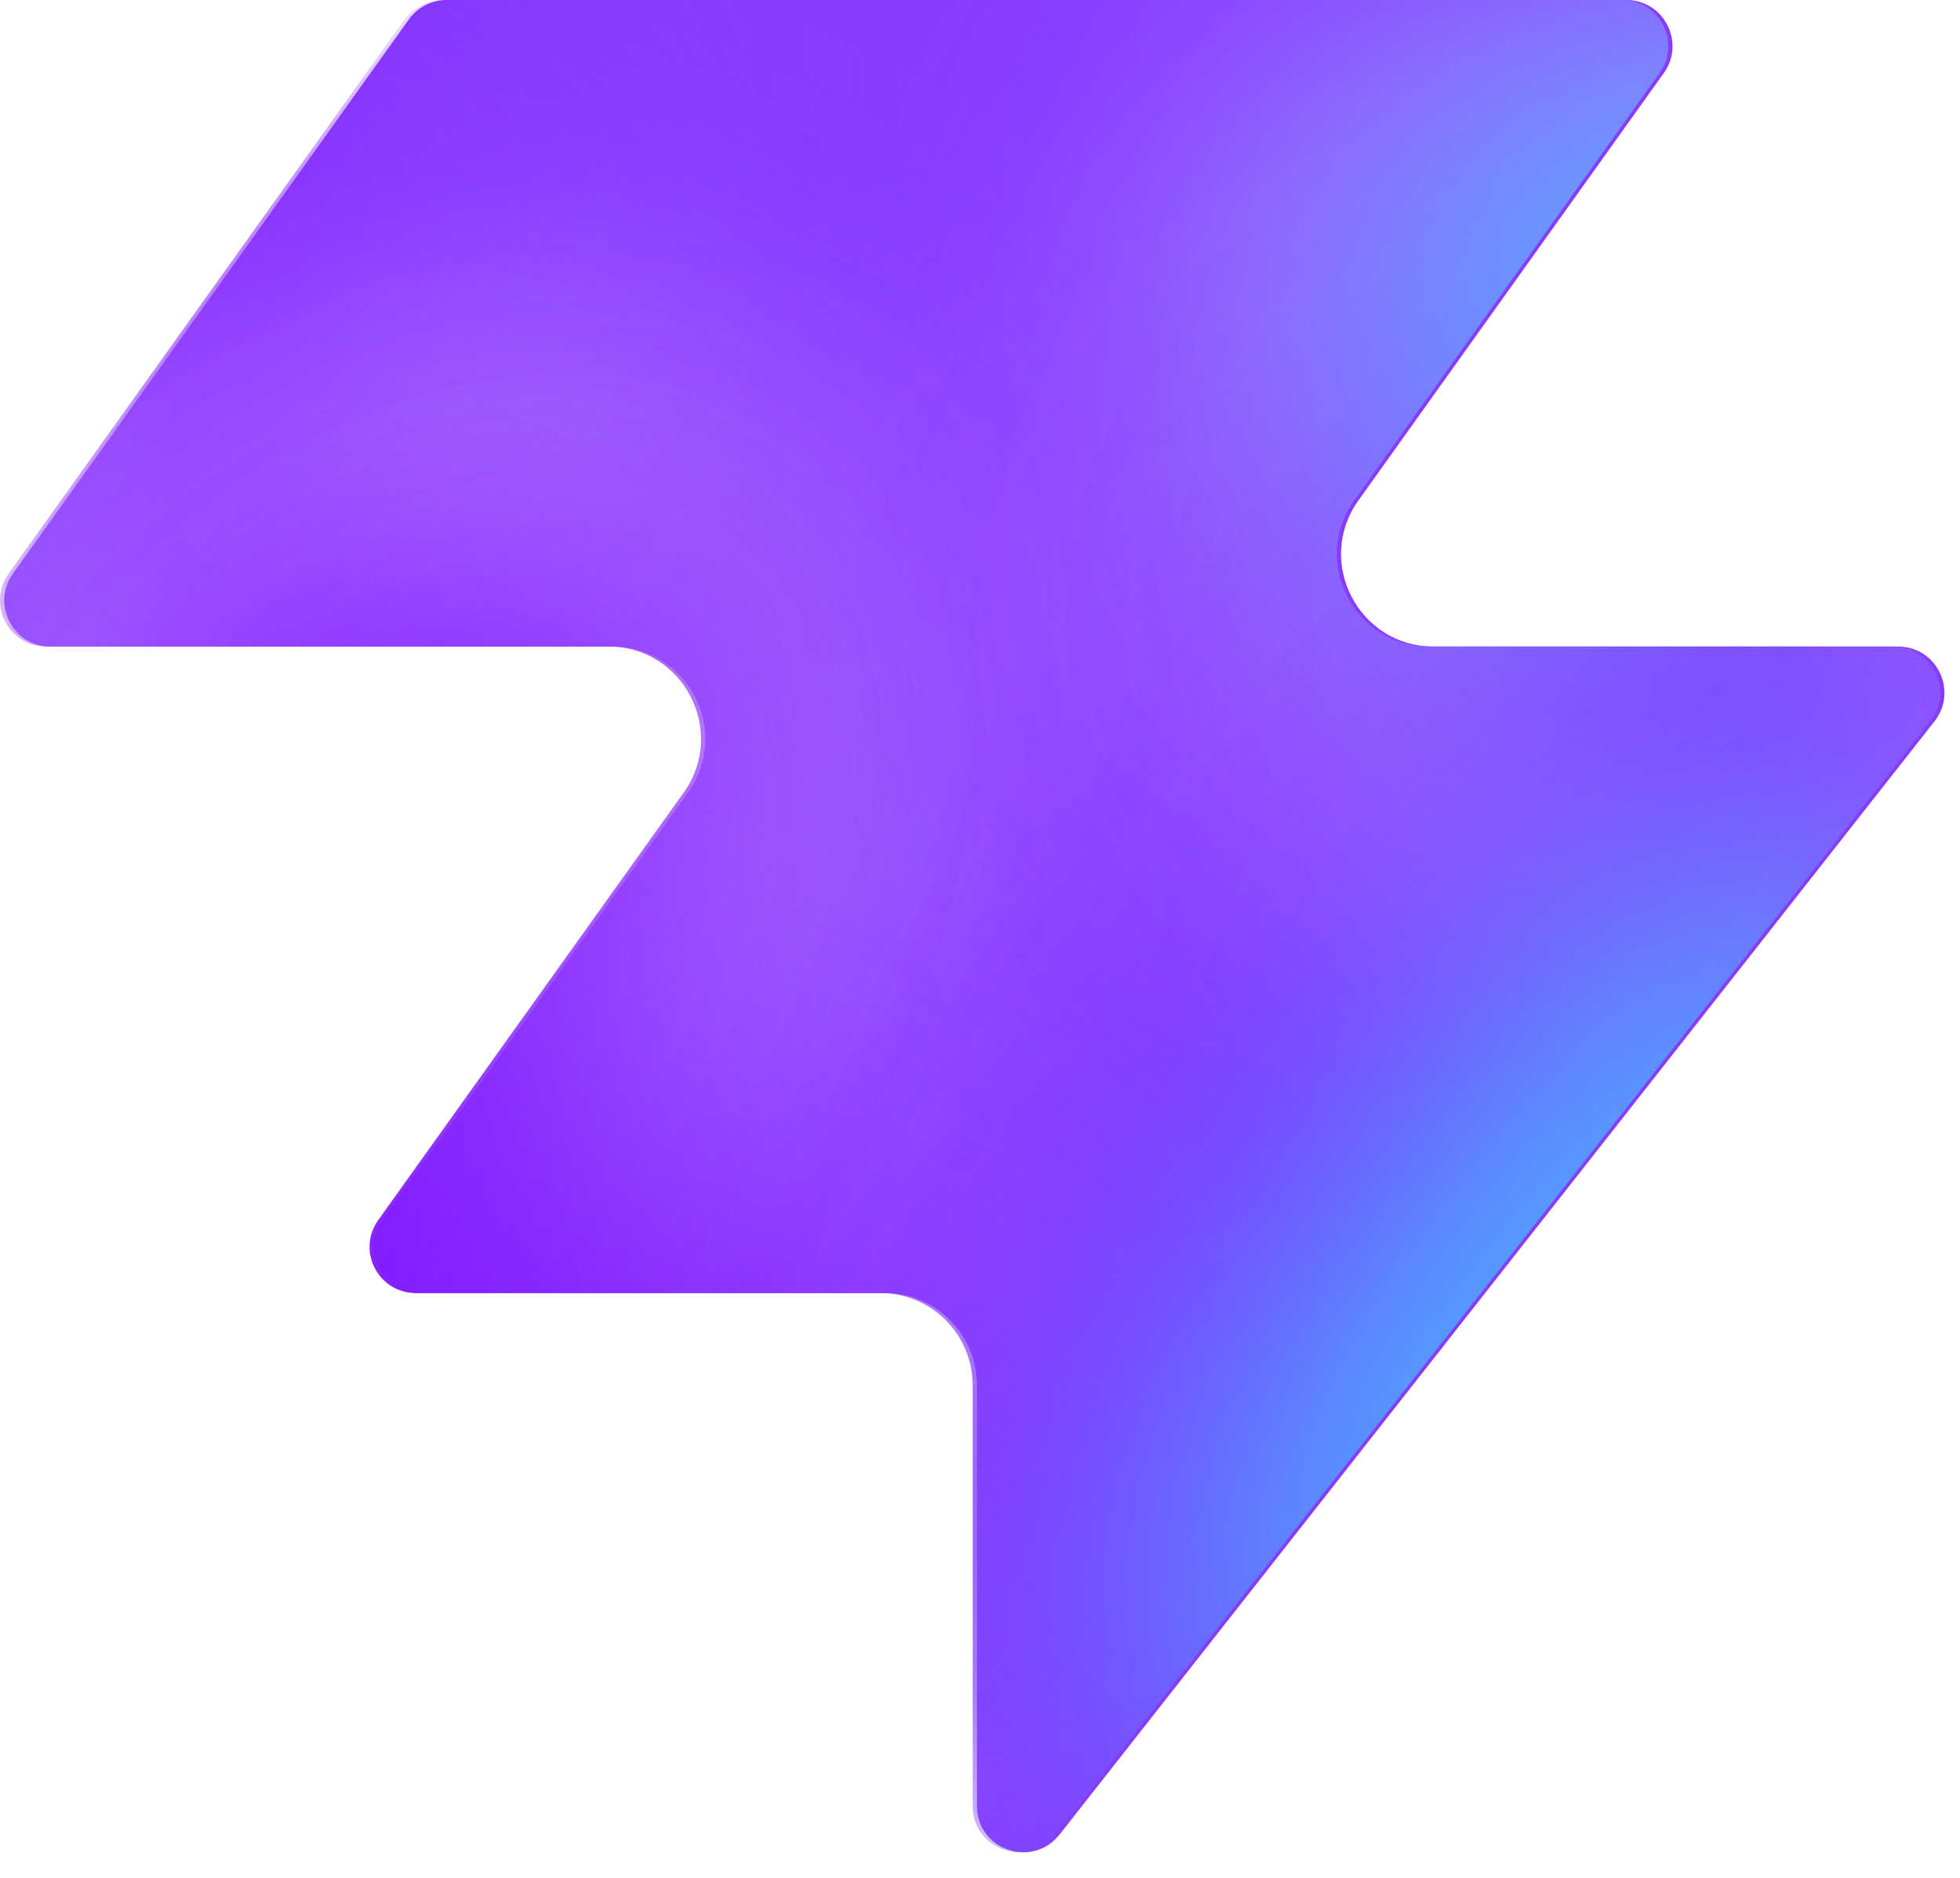
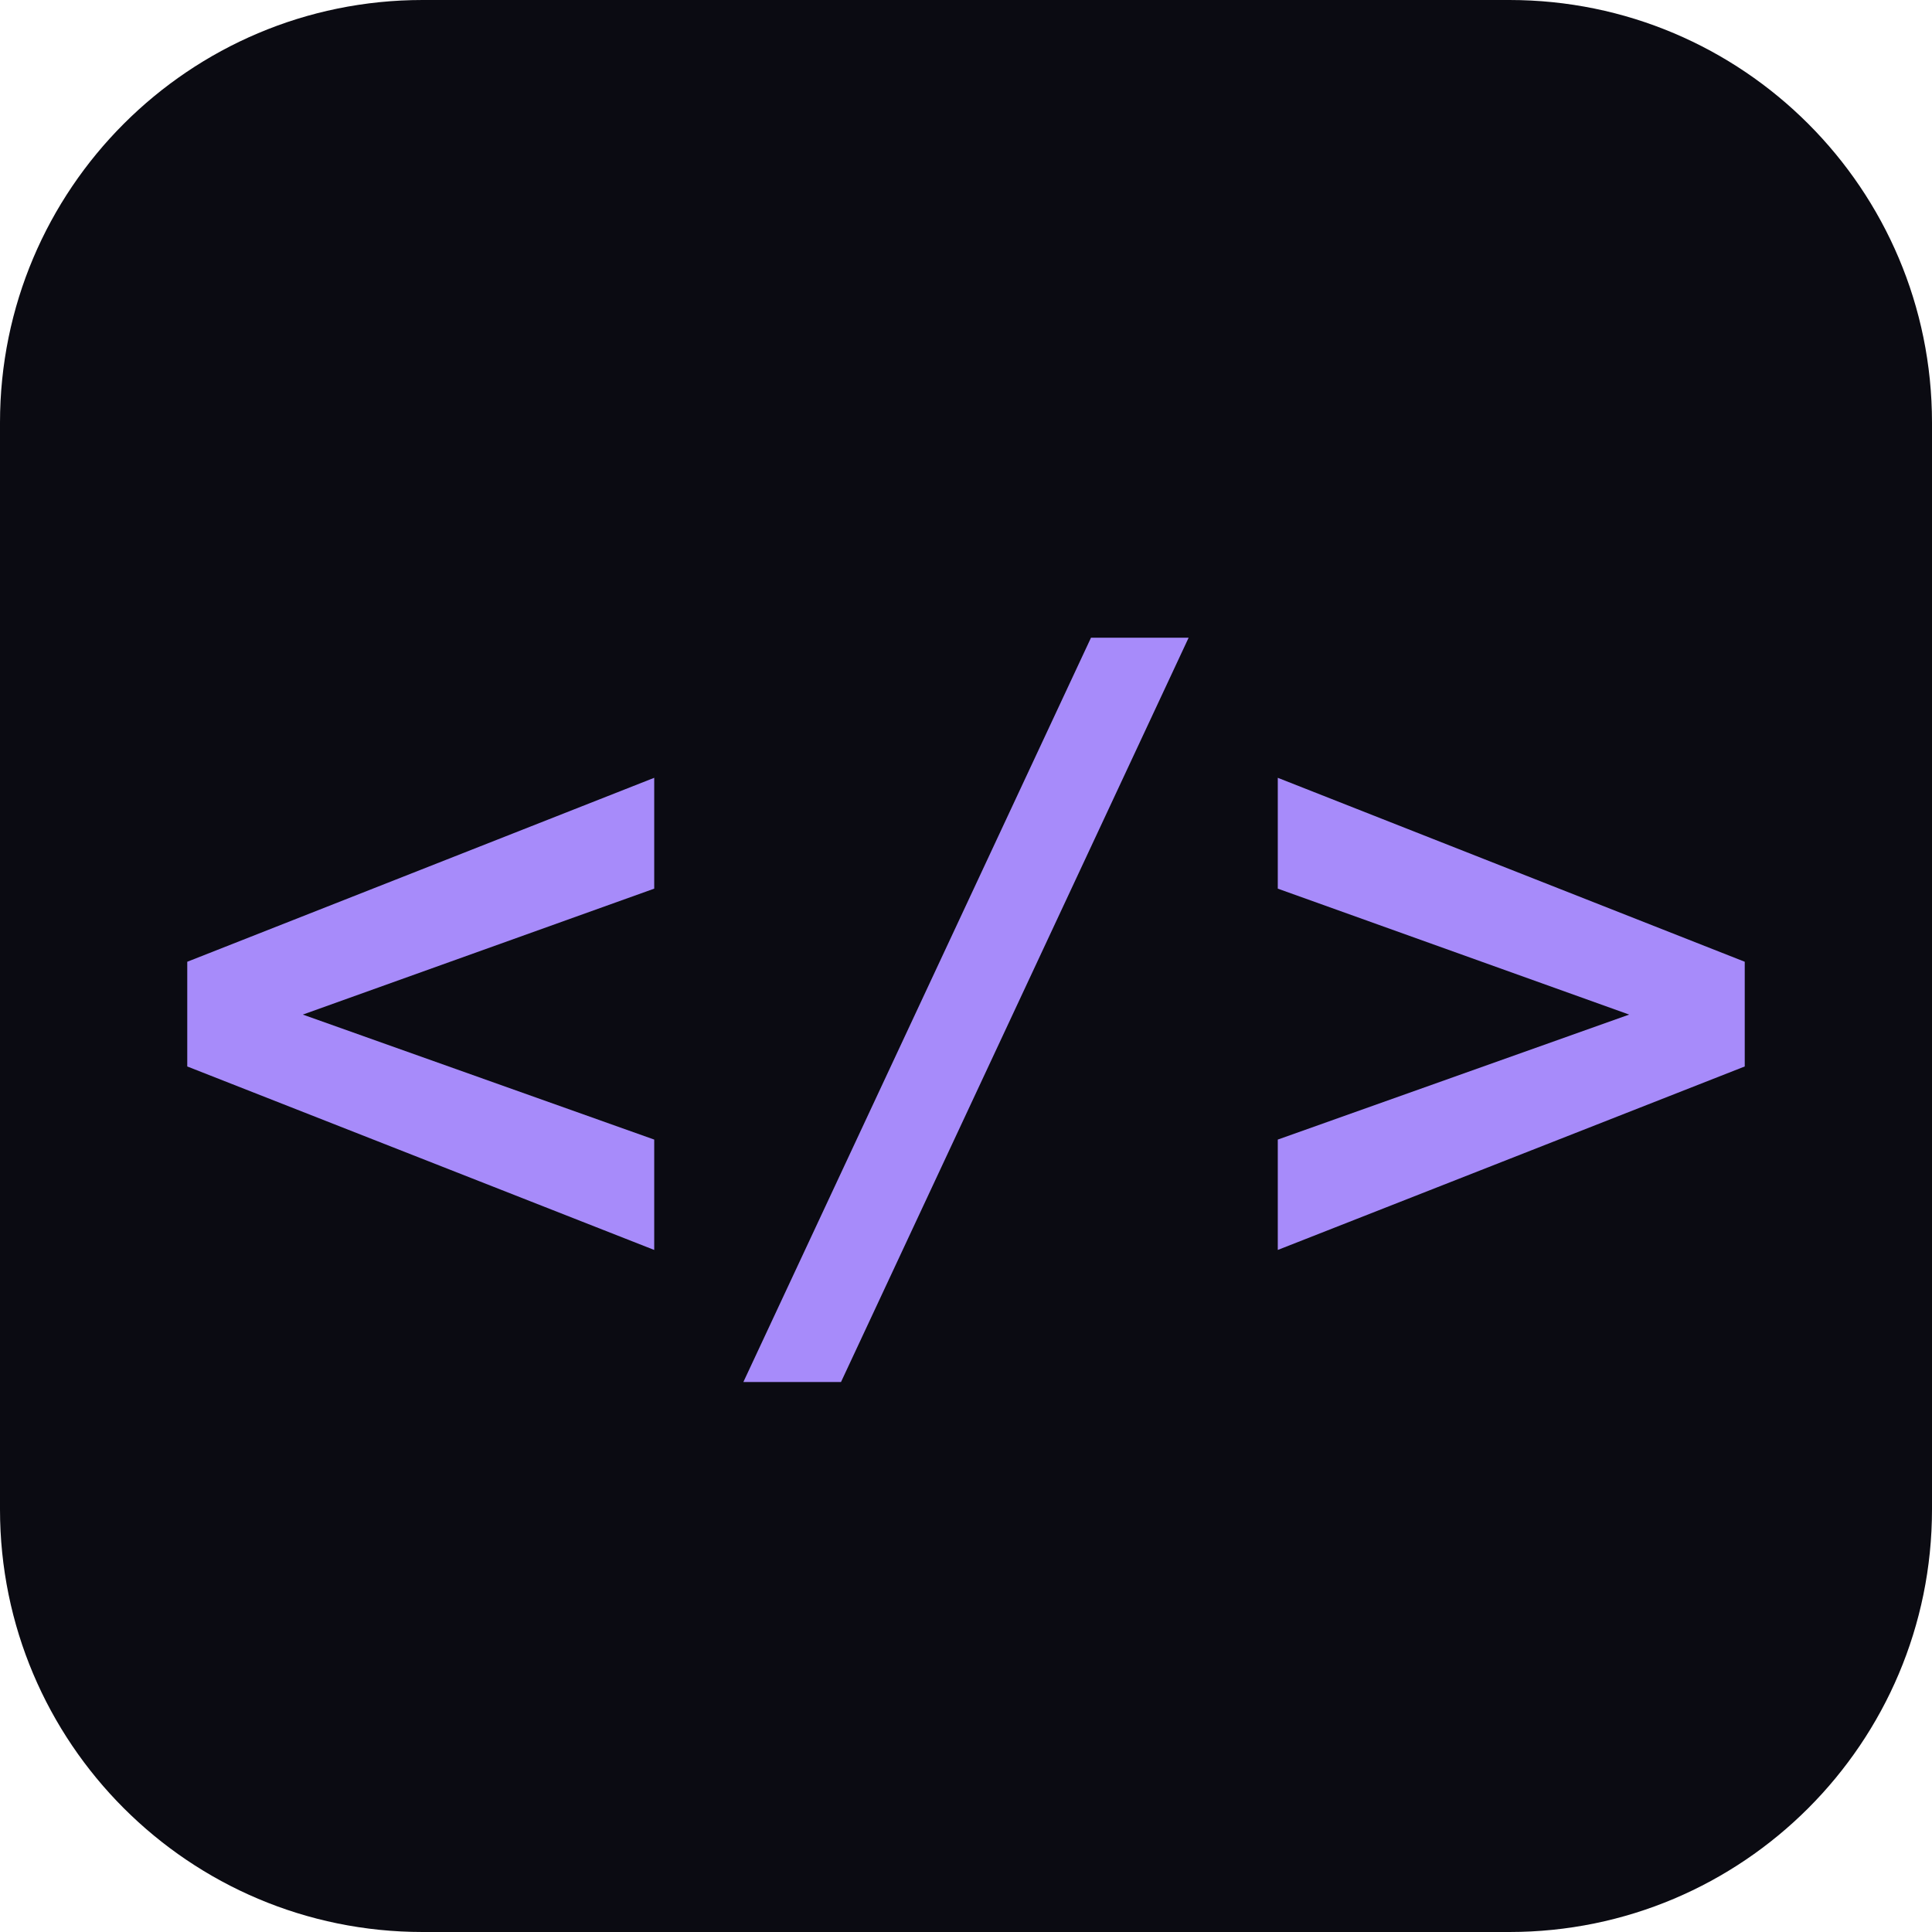
- <svg xmlns="http://www.w3.org/2000/svg" width="48" height="46" fill="none" viewBox="0 0 48 46">
-   <path fill="#863bff" d="M25.946 44.938c-.664.845-2.021.375-2.021-.698V33.937a2.26 2.26 0 0 0-2.262-2.262H10.287c-.92 0-1.456-1.04-.92-1.788l7.48-10.471c1.07-1.497 0-3.578-1.842-3.578H1.237c-.92 0-1.456-1.04-.92-1.788L10.013.474c.214-.297.556-.474.92-.474h28.894c.92 0 1.456 1.04.92 1.788l-7.48 10.471c-1.07 1.498 0 3.579 1.842 3.579h11.377c.943 0 1.473 1.088.89 1.83L25.947 44.94z" style="fill:#863bff;fill:color(display-p3 .525 .23 1);fill-opacity:1" />
-   <mask id="a" width="48" height="46" x="0" y="0" maskUnits="userSpaceOnUse" style="mask-type:alpha">
-     <path fill="#000" d="M25.842 44.938c-.664.844-2.021.375-2.021-.698V33.937a2.26 2.26 0 0 0-2.262-2.262H10.183c-.92 0-1.456-1.04-.92-1.788l7.48-10.471c1.07-1.498 0-3.579-1.842-3.579H1.133c-.92 0-1.456-1.04-.92-1.787L9.91.473c.214-.297.556-.474.92-.474h28.894c.92 0 1.456 1.04.92 1.788l-7.48 10.471c-1.07 1.498 0 3.578 1.842 3.578h11.377c.943 0 1.473 1.088.89 1.832L25.843 44.94z" style="fill:#000;fill-opacity:1" />
-   </mask>
-   <g mask="url(#a)">
-     <g filter="url(#b)">
-       <ellipse cx="5.508" cy="14.704" fill="#ede6ff" rx="5.508" ry="14.704" style="fill:#ede6ff;fill:color(display-p3 .927 .903 1);fill-opacity:1" transform="matrix(.00324 1 1 -.00324 -4.47 31.516)" />
-     </g>
-     <g filter="url(#c)">
-       <ellipse cx="10.399" cy="29.851" fill="#ede6ff" rx="10.399" ry="29.851" style="fill:#ede6ff;fill:color(display-p3 .927 .903 1);fill-opacity:1" transform="matrix(.00324 1 1 -.00324 -39.328 7.883)" />
-     </g>
-     <g filter="url(#d)">
-       <ellipse cx="5.508" cy="30.487" fill="#7e14ff" rx="5.508" ry="30.487" style="fill:#7e14ff;fill:color(display-p3 .492 .077 1);fill-opacity:1" transform="rotate(89.814 -25.913 -14.639)scale(1 -1)" />
-     </g>
-     <g filter="url(#e)">
-       <ellipse cx="5.508" cy="30.599" fill="#7e14ff" rx="5.508" ry="30.599" style="fill:#7e14ff;fill:color(display-p3 .492 .077 1);fill-opacity:1" transform="rotate(89.814 -32.644 -3.334)scale(1 -1)" />
-     </g>
-     <g filter="url(#f)">
-       <ellipse cx="5.508" cy="30.599" fill="#7e14ff" rx="5.508" ry="30.599" style="fill:#7e14ff;fill:color(display-p3 .492 .077 1);fill-opacity:1" transform="matrix(.00324 1 1 -.00324 -34.34 30.47)" />
-     </g>
-     <g filter="url(#g)">
-       <ellipse cx="14.072" cy="22.078" fill="#ede6ff" rx="14.072" ry="22.078" style="fill:#ede6ff;fill:color(display-p3 .927 .903 1);fill-opacity:1" transform="rotate(93.35 24.506 48.493)scale(-1 1)" />
-     </g>
-     <g filter="url(#h)">
-       <ellipse cx="3.47" cy="21.501" fill="#7e14ff" rx="3.47" ry="21.501" style="fill:#7e14ff;fill:color(display-p3 .492 .077 1);fill-opacity:1" transform="rotate(89.009 28.708 47.59)scale(-1 1)" />
-     </g>
-     <g filter="url(#i)">
-       <ellipse cx="3.47" cy="21.501" fill="#7e14ff" rx="3.47" ry="21.501" style="fill:#7e14ff;fill:color(display-p3 .492 .077 1);fill-opacity:1" transform="rotate(89.009 28.708 47.59)scale(-1 1)" />
-     </g>
-     <g filter="url(#j)">
-       <ellipse cx=".387" cy="8.972" fill="#7e14ff" rx="4.407" ry="29.108" style="fill:#7e14ff;fill:color(display-p3 .492 .077 1);fill-opacity:1" transform="rotate(39.51 .387 8.972)" />
-     </g>
-     <g filter="url(#k)">
-       <ellipse cx="47.523" cy="-6.092" fill="#7e14ff" rx="4.407" ry="29.108" style="fill:#7e14ff;fill:color(display-p3 .492 .077 1);fill-opacity:1" transform="rotate(37.892 47.523 -6.092)" />
-     </g>
-     <g filter="url(#l)">
-       <ellipse cx="41.412" cy="6.333" fill="#47bfff" rx="5.971" ry="9.665" style="fill:#47bfff;fill:color(display-p3 .28 .748 1);fill-opacity:1" transform="rotate(37.892 41.412 6.333)" />
-     </g>
-     <g filter="url(#m)">
-       <ellipse cx="-1.879" cy="38.332" fill="#7e14ff" rx="4.407" ry="29.108" style="fill:#7e14ff;fill:color(display-p3 .492 .077 1);fill-opacity:1" transform="rotate(37.892 -1.88 38.332)" />
-     </g>
-     <g filter="url(#n)">
-       <ellipse cx="-1.879" cy="38.332" fill="#7e14ff" rx="4.407" ry="29.108" style="fill:#7e14ff;fill:color(display-p3 .492 .077 1);fill-opacity:1" transform="rotate(37.892 -1.88 38.332)" />
-     </g>
-     <g filter="url(#o)">
-       <ellipse cx="35.651" cy="29.907" fill="#7e14ff" rx="4.407" ry="29.108" style="fill:#7e14ff;fill:color(display-p3 .492 .077 1);fill-opacity:1" transform="rotate(37.892 35.651 29.907)" />
-     </g>
-     <g filter="url(#p)">
-       <ellipse cx="38.418" cy="32.4" fill="#47bfff" rx="5.971" ry="15.297" style="fill:#47bfff;fill:color(display-p3 .28 .748 1);fill-opacity:1" transform="rotate(37.892 38.418 32.4)" />
-     </g>
-   </g>
-   <defs>
-     <filter id="b" width="60.045" height="41.654" x="-19.77" y="16.149" color-interpolation-filters="sRGB" filterUnits="userSpaceOnUse">
-       <feFlood flood-opacity="0" result="BackgroundImageFix" />
-       <feBlend in="SourceGraphic" in2="BackgroundImageFix" result="shape" />
-       <feGaussianBlur result="effect1_foregroundBlur_2002_17158" stdDeviation="7.659" />
-     </filter>
-     <filter id="c" width="90.34" height="51.437" x="-54.613" y="-7.533" color-interpolation-filters="sRGB" filterUnits="userSpaceOnUse">
-       <feFlood flood-opacity="0" result="BackgroundImageFix" />
-       <feBlend in="SourceGraphic" in2="BackgroundImageFix" result="shape" />
-       <feGaussianBlur result="effect1_foregroundBlur_2002_17158" stdDeviation="7.659" />
-     </filter>
-     <filter id="d" width="79.355" height="29.4" x="-49.64" y="2.03" color-interpolation-filters="sRGB" filterUnits="userSpaceOnUse">
-       <feFlood flood-opacity="0" result="BackgroundImageFix" />
-       <feBlend in="SourceGraphic" in2="BackgroundImageFix" result="shape" />
-       <feGaussianBlur result="effect1_foregroundBlur_2002_17158" stdDeviation="4.596" />
-     </filter>
-     <filter id="e" width="79.579" height="29.4" x="-45.045" y="20.029" color-interpolation-filters="sRGB" filterUnits="userSpaceOnUse">
-       <feFlood flood-opacity="0" result="BackgroundImageFix" />
-       <feBlend in="SourceGraphic" in2="BackgroundImageFix" result="shape" />
-       <feGaussianBlur result="effect1_foregroundBlur_2002_17158" stdDeviation="4.596" />
-     </filter>
-     <filter id="f" width="79.579" height="29.4" x="-43.513" y="21.178" color-interpolation-filters="sRGB" filterUnits="userSpaceOnUse">
-       <feFlood flood-opacity="0" result="BackgroundImageFix" />
-       <feBlend in="SourceGraphic" in2="BackgroundImageFix" result="shape" />
-       <feGaussianBlur result="effect1_foregroundBlur_2002_17158" stdDeviation="4.596" />
-     </filter>
-     <filter id="g" width="74.749" height="58.852" x="15.756" y="-17.901" color-interpolation-filters="sRGB" filterUnits="userSpaceOnUse">
-       <feFlood flood-opacity="0" result="BackgroundImageFix" />
-       <feBlend in="SourceGraphic" in2="BackgroundImageFix" result="shape" />
-       <feGaussianBlur result="effect1_foregroundBlur_2002_17158" stdDeviation="7.659" />
-     </filter>
-     <filter id="h" width="61.377" height="25.362" x="23.548" y="2.284" color-interpolation-filters="sRGB" filterUnits="userSpaceOnUse">
-       <feFlood flood-opacity="0" result="BackgroundImageFix" />
-       <feBlend in="SourceGraphic" in2="BackgroundImageFix" result="shape" />
-       <feGaussianBlur result="effect1_foregroundBlur_2002_17158" stdDeviation="4.596" />
-     </filter>
-     <filter id="i" width="61.377" height="25.362" x="23.548" y="2.284" color-interpolation-filters="sRGB" filterUnits="userSpaceOnUse">
-       <feFlood flood-opacity="0" result="BackgroundImageFix" />
-       <feBlend in="SourceGraphic" in2="BackgroundImageFix" result="shape" />
-       <feGaussianBlur result="effect1_foregroundBlur_2002_17158" stdDeviation="4.596" />
-     </filter>
-     <filter id="j" width="56.045" height="63.649" x="-27.636" y="-22.853" color-interpolation-filters="sRGB" filterUnits="userSpaceOnUse">
-       <feFlood flood-opacity="0" result="BackgroundImageFix" />
-       <feBlend in="SourceGraphic" in2="BackgroundImageFix" result="shape" />
-       <feGaussianBlur result="effect1_foregroundBlur_2002_17158" stdDeviation="4.596" />
-     </filter>
-     <filter id="k" width="54.814" height="64.646" x="20.116" y="-38.415" color-interpolation-filters="sRGB" filterUnits="userSpaceOnUse">
-       <feFlood flood-opacity="0" result="BackgroundImageFix" />
-       <feBlend in="SourceGraphic" in2="BackgroundImageFix" result="shape" />
-       <feGaussianBlur result="effect1_foregroundBlur_2002_17158" stdDeviation="4.596" />
-     </filter>
-     <filter id="l" width="33.541" height="35.313" x="24.641" y="-11.323" color-interpolation-filters="sRGB" filterUnits="userSpaceOnUse">
-       <feFlood flood-opacity="0" result="BackgroundImageFix" />
-       <feBlend in="SourceGraphic" in2="BackgroundImageFix" result="shape" />
-       <feGaussianBlur result="effect1_foregroundBlur_2002_17158" stdDeviation="4.596" />
-     </filter>
-     <filter id="m" width="54.814" height="64.646" x="-29.286" y="6.009" color-interpolation-filters="sRGB" filterUnits="userSpaceOnUse">
-       <feFlood flood-opacity="0" result="BackgroundImageFix" />
-       <feBlend in="SourceGraphic" in2="BackgroundImageFix" result="shape" />
-       <feGaussianBlur result="effect1_foregroundBlur_2002_17158" stdDeviation="4.596" />
-     </filter>
-     <filter id="n" width="54.814" height="64.646" x="-29.286" y="6.009" color-interpolation-filters="sRGB" filterUnits="userSpaceOnUse">
-       <feFlood flood-opacity="0" result="BackgroundImageFix" />
-       <feBlend in="SourceGraphic" in2="BackgroundImageFix" result="shape" />
-       <feGaussianBlur result="effect1_foregroundBlur_2002_17158" stdDeviation="4.596" />
-     </filter>
-     <filter id="o" width="54.814" height="64.646" x="8.244" y="-2.416" color-interpolation-filters="sRGB" filterUnits="userSpaceOnUse">
-       <feFlood flood-opacity="0" result="BackgroundImageFix" />
-       <feBlend in="SourceGraphic" in2="BackgroundImageFix" result="shape" />
-       <feGaussianBlur result="effect1_foregroundBlur_2002_17158" stdDeviation="4.596" />
-     </filter>
-     <filter id="p" width="39.409" height="43.623" x="18.713" y="10.588" color-interpolation-filters="sRGB" filterUnits="userSpaceOnUse">
-       <feFlood flood-opacity="0" result="BackgroundImageFix" />
-       <feBlend in="SourceGraphic" in2="BackgroundImageFix" result="shape" />
-       <feGaussianBlur result="effect1_foregroundBlur_2002_17158" stdDeviation="4.596" />
-     </filter>
-   </defs>
+ <svg xmlns="http://www.w3.org/2000/svg" viewBox="0 0 64 64">
+   <rect width="64" height="64" rx="14" fill="#0B0B12" />
+   <text x="32" y="43" text-anchor="middle" font-family="'JetBrains Mono', monospace" font-weight="700" font-size="30" fill="#A78BFA">&lt;/&gt;</text>
</svg>
